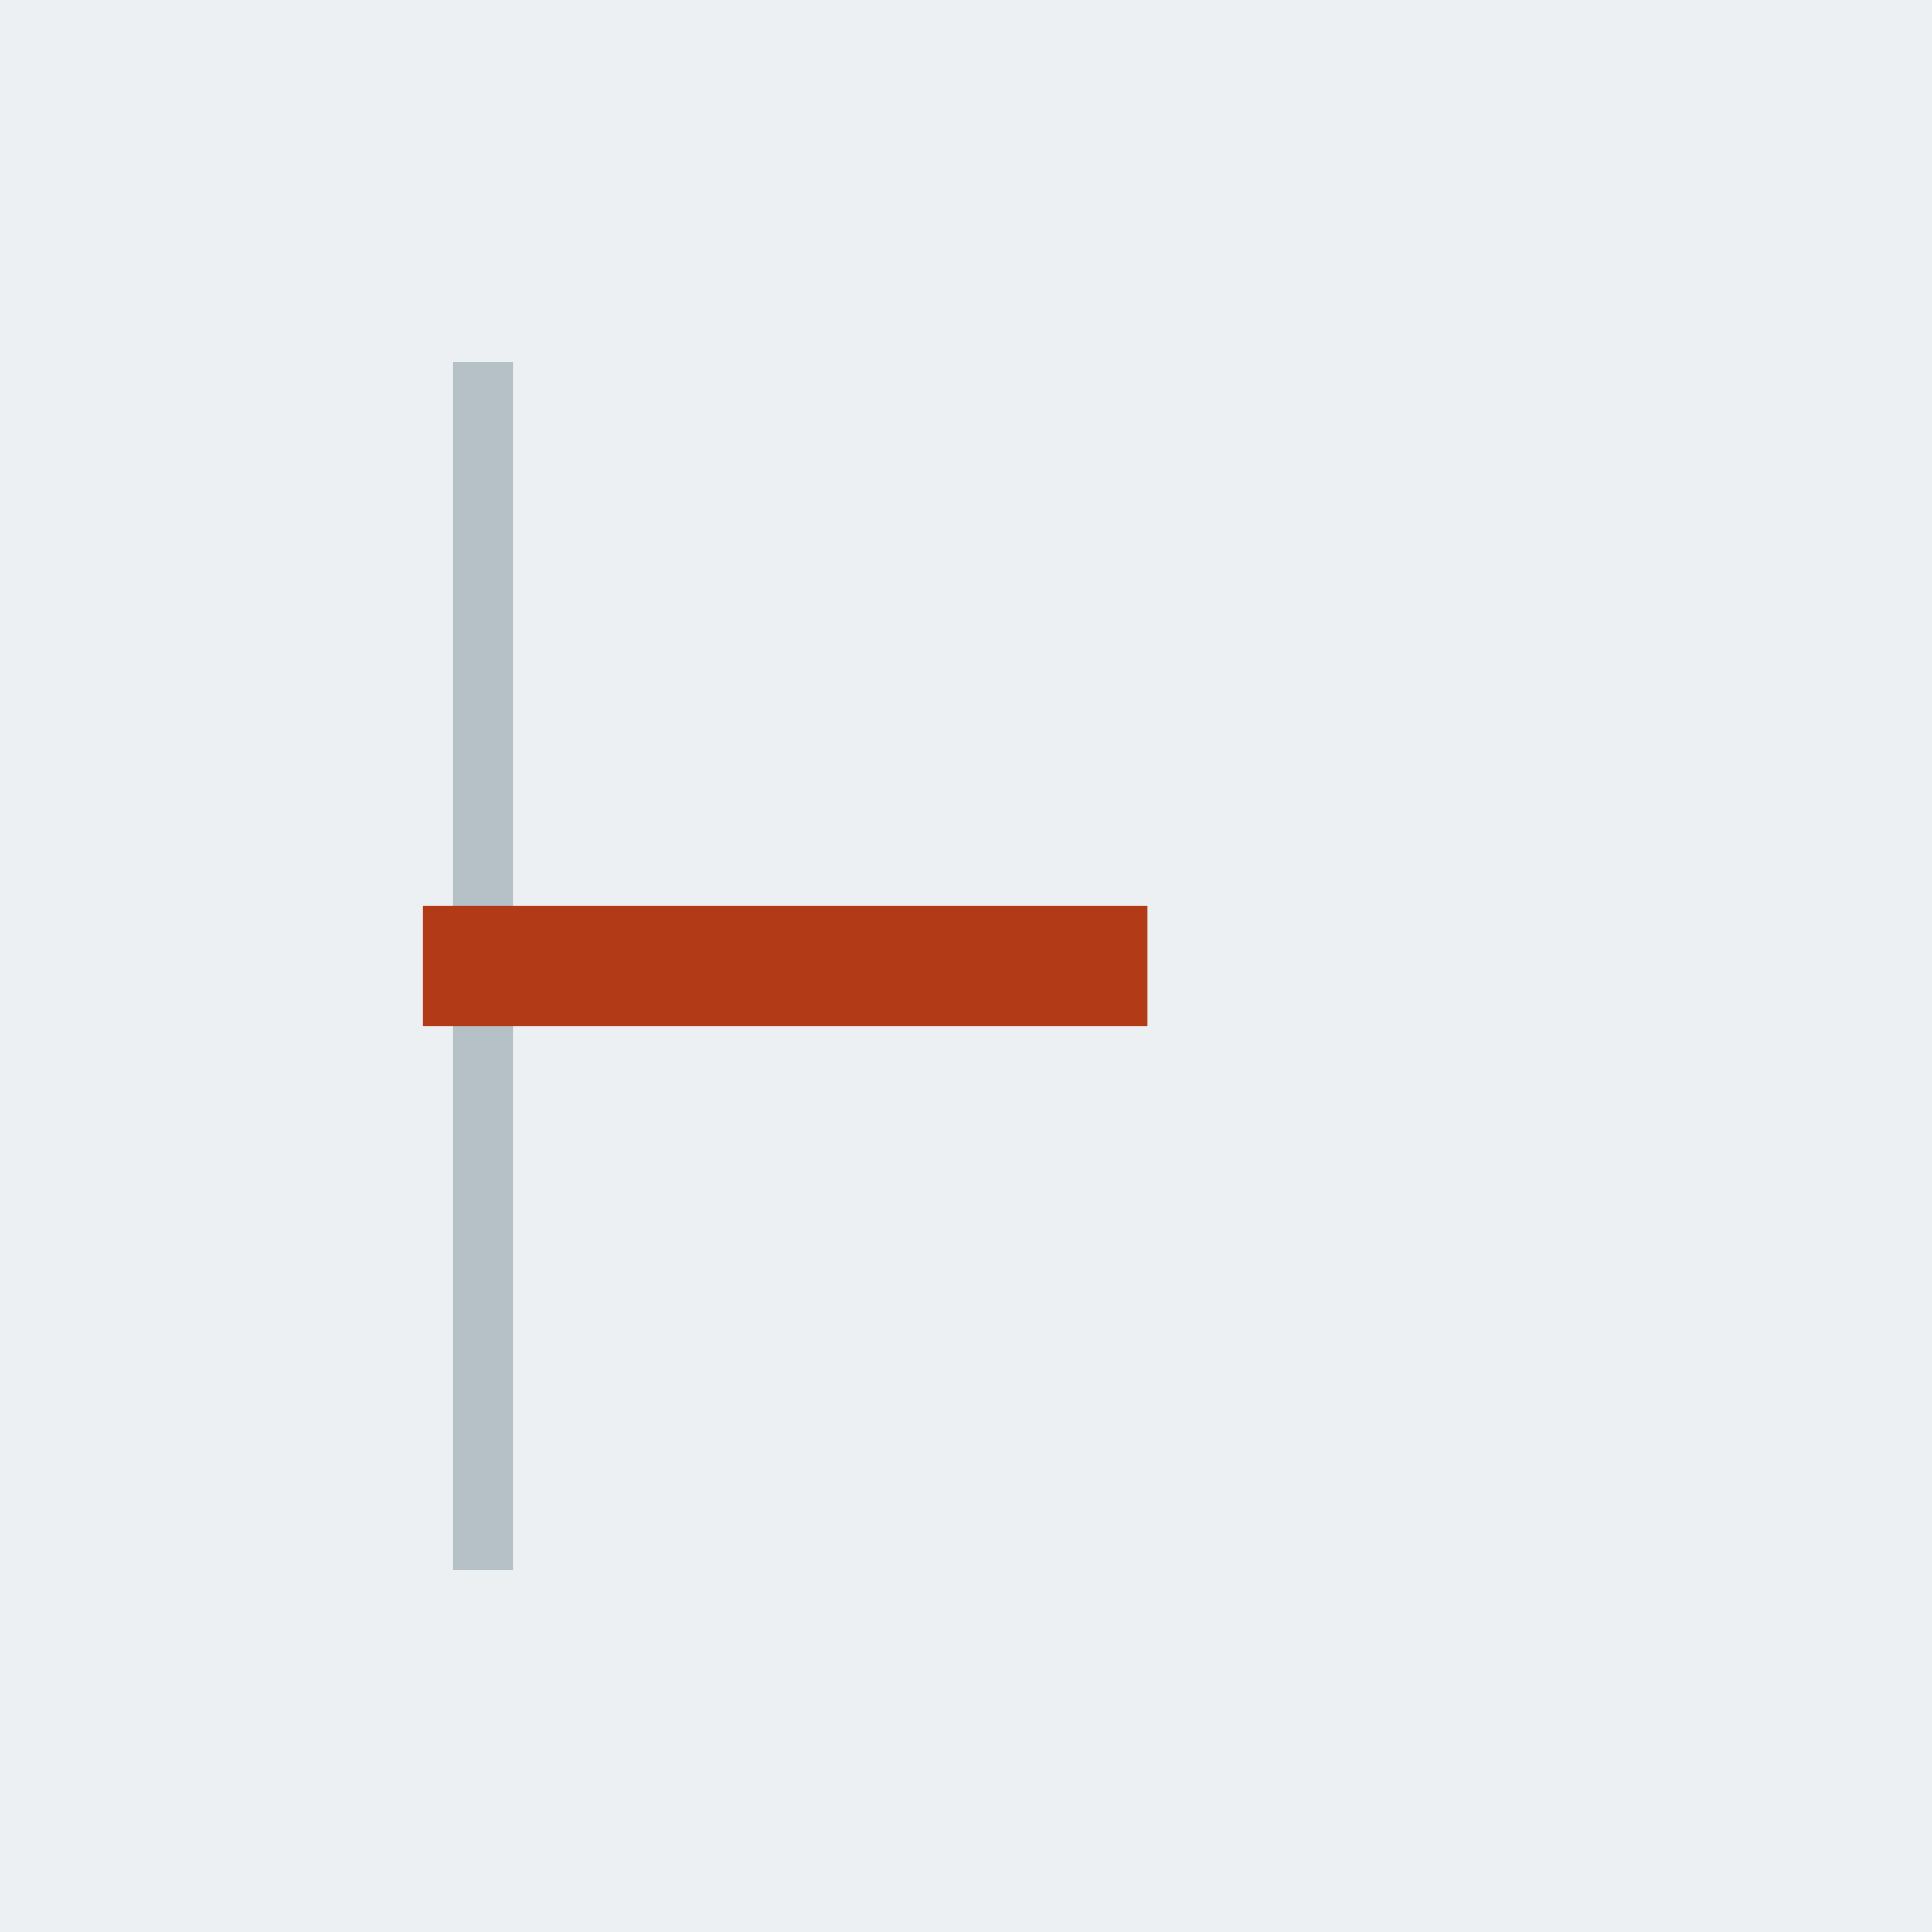
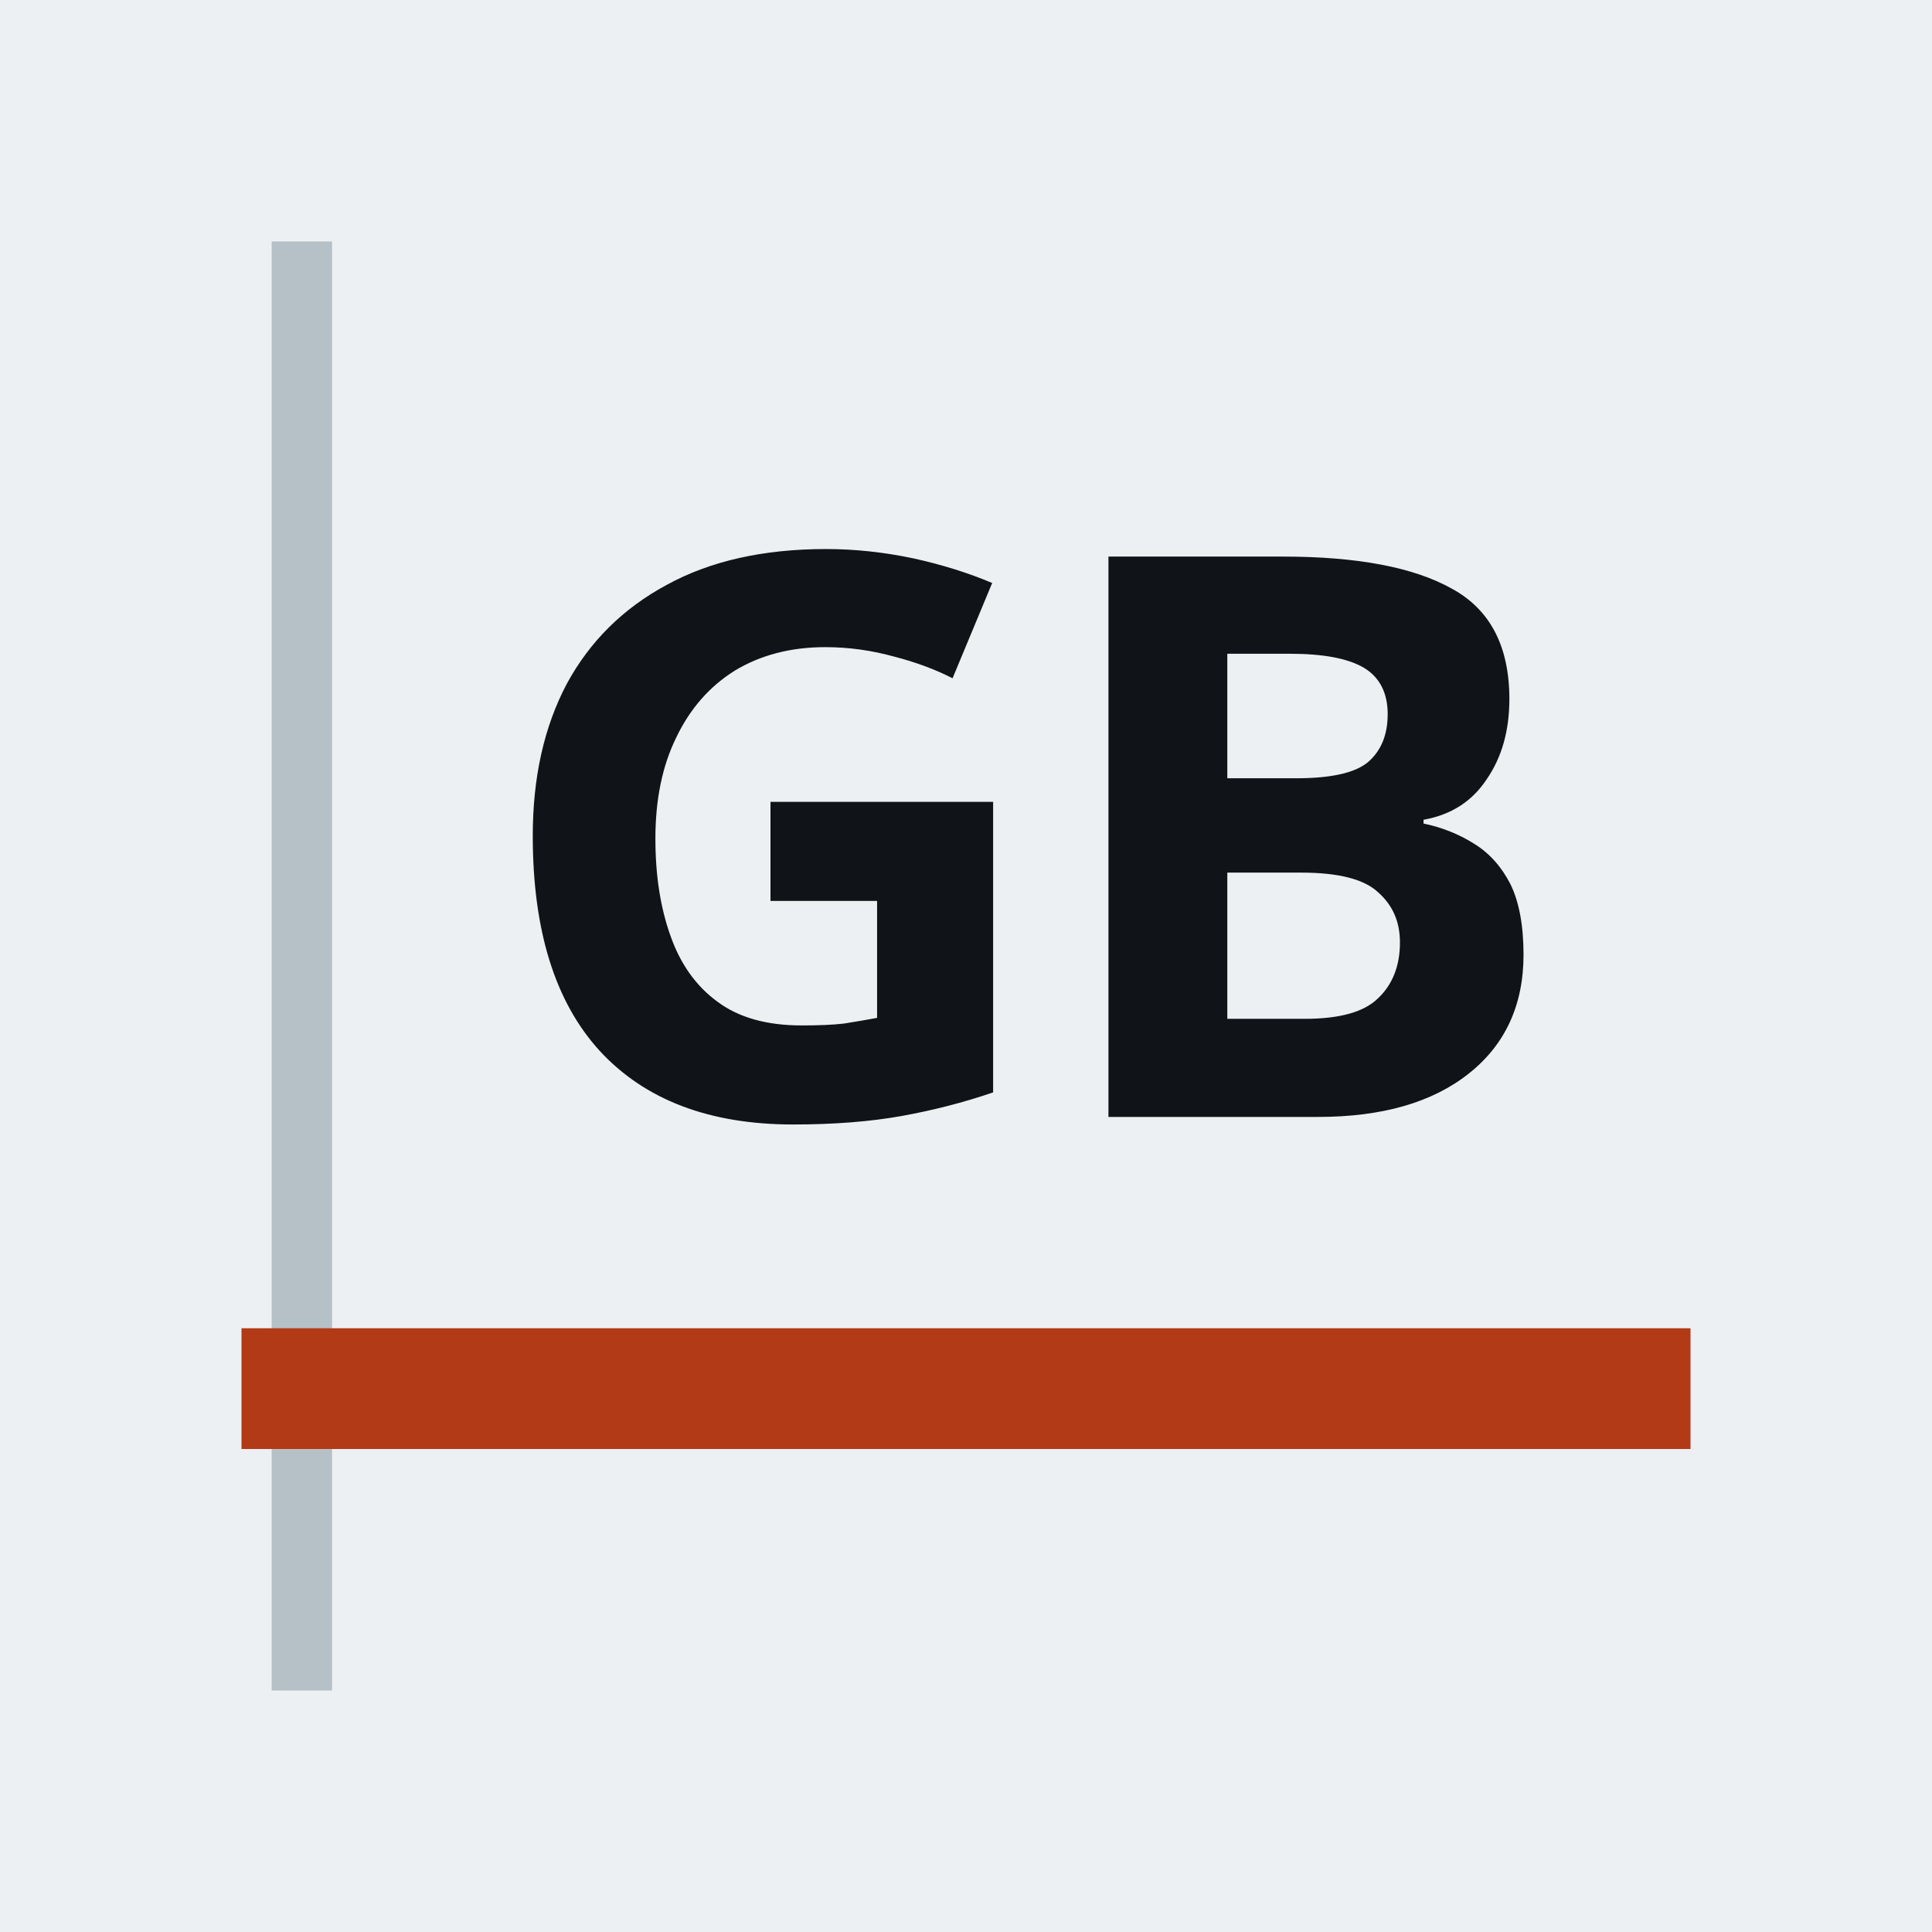
<svg xmlns="http://www.w3.org/2000/svg" viewBox="0 0 32 32" fill="none">
  <rect width="32" height="32" fill="#edf0f2" />
-   <path d="M8 6v20" stroke="#b6c0c7" stroke-width="1" />
-   <path d="M8 16h10" stroke="#b23a16" stroke-width="2" stroke-linecap="square" />
+   <path d="M5 4v24" stroke="#b6c0c7" stroke-width="1" />
+   <path d="M5 23h22" stroke="#b23a16" stroke-width="2" stroke-linecap="square" />
+   <text x="17" y="18.5" text-anchor="middle" fill="#101418" font-family="Archivo, ui-sans-serif, system-ui, sans-serif" font-size="13" font-weight="700" letter-spacing="-0.3">GB</text>
</svg>
